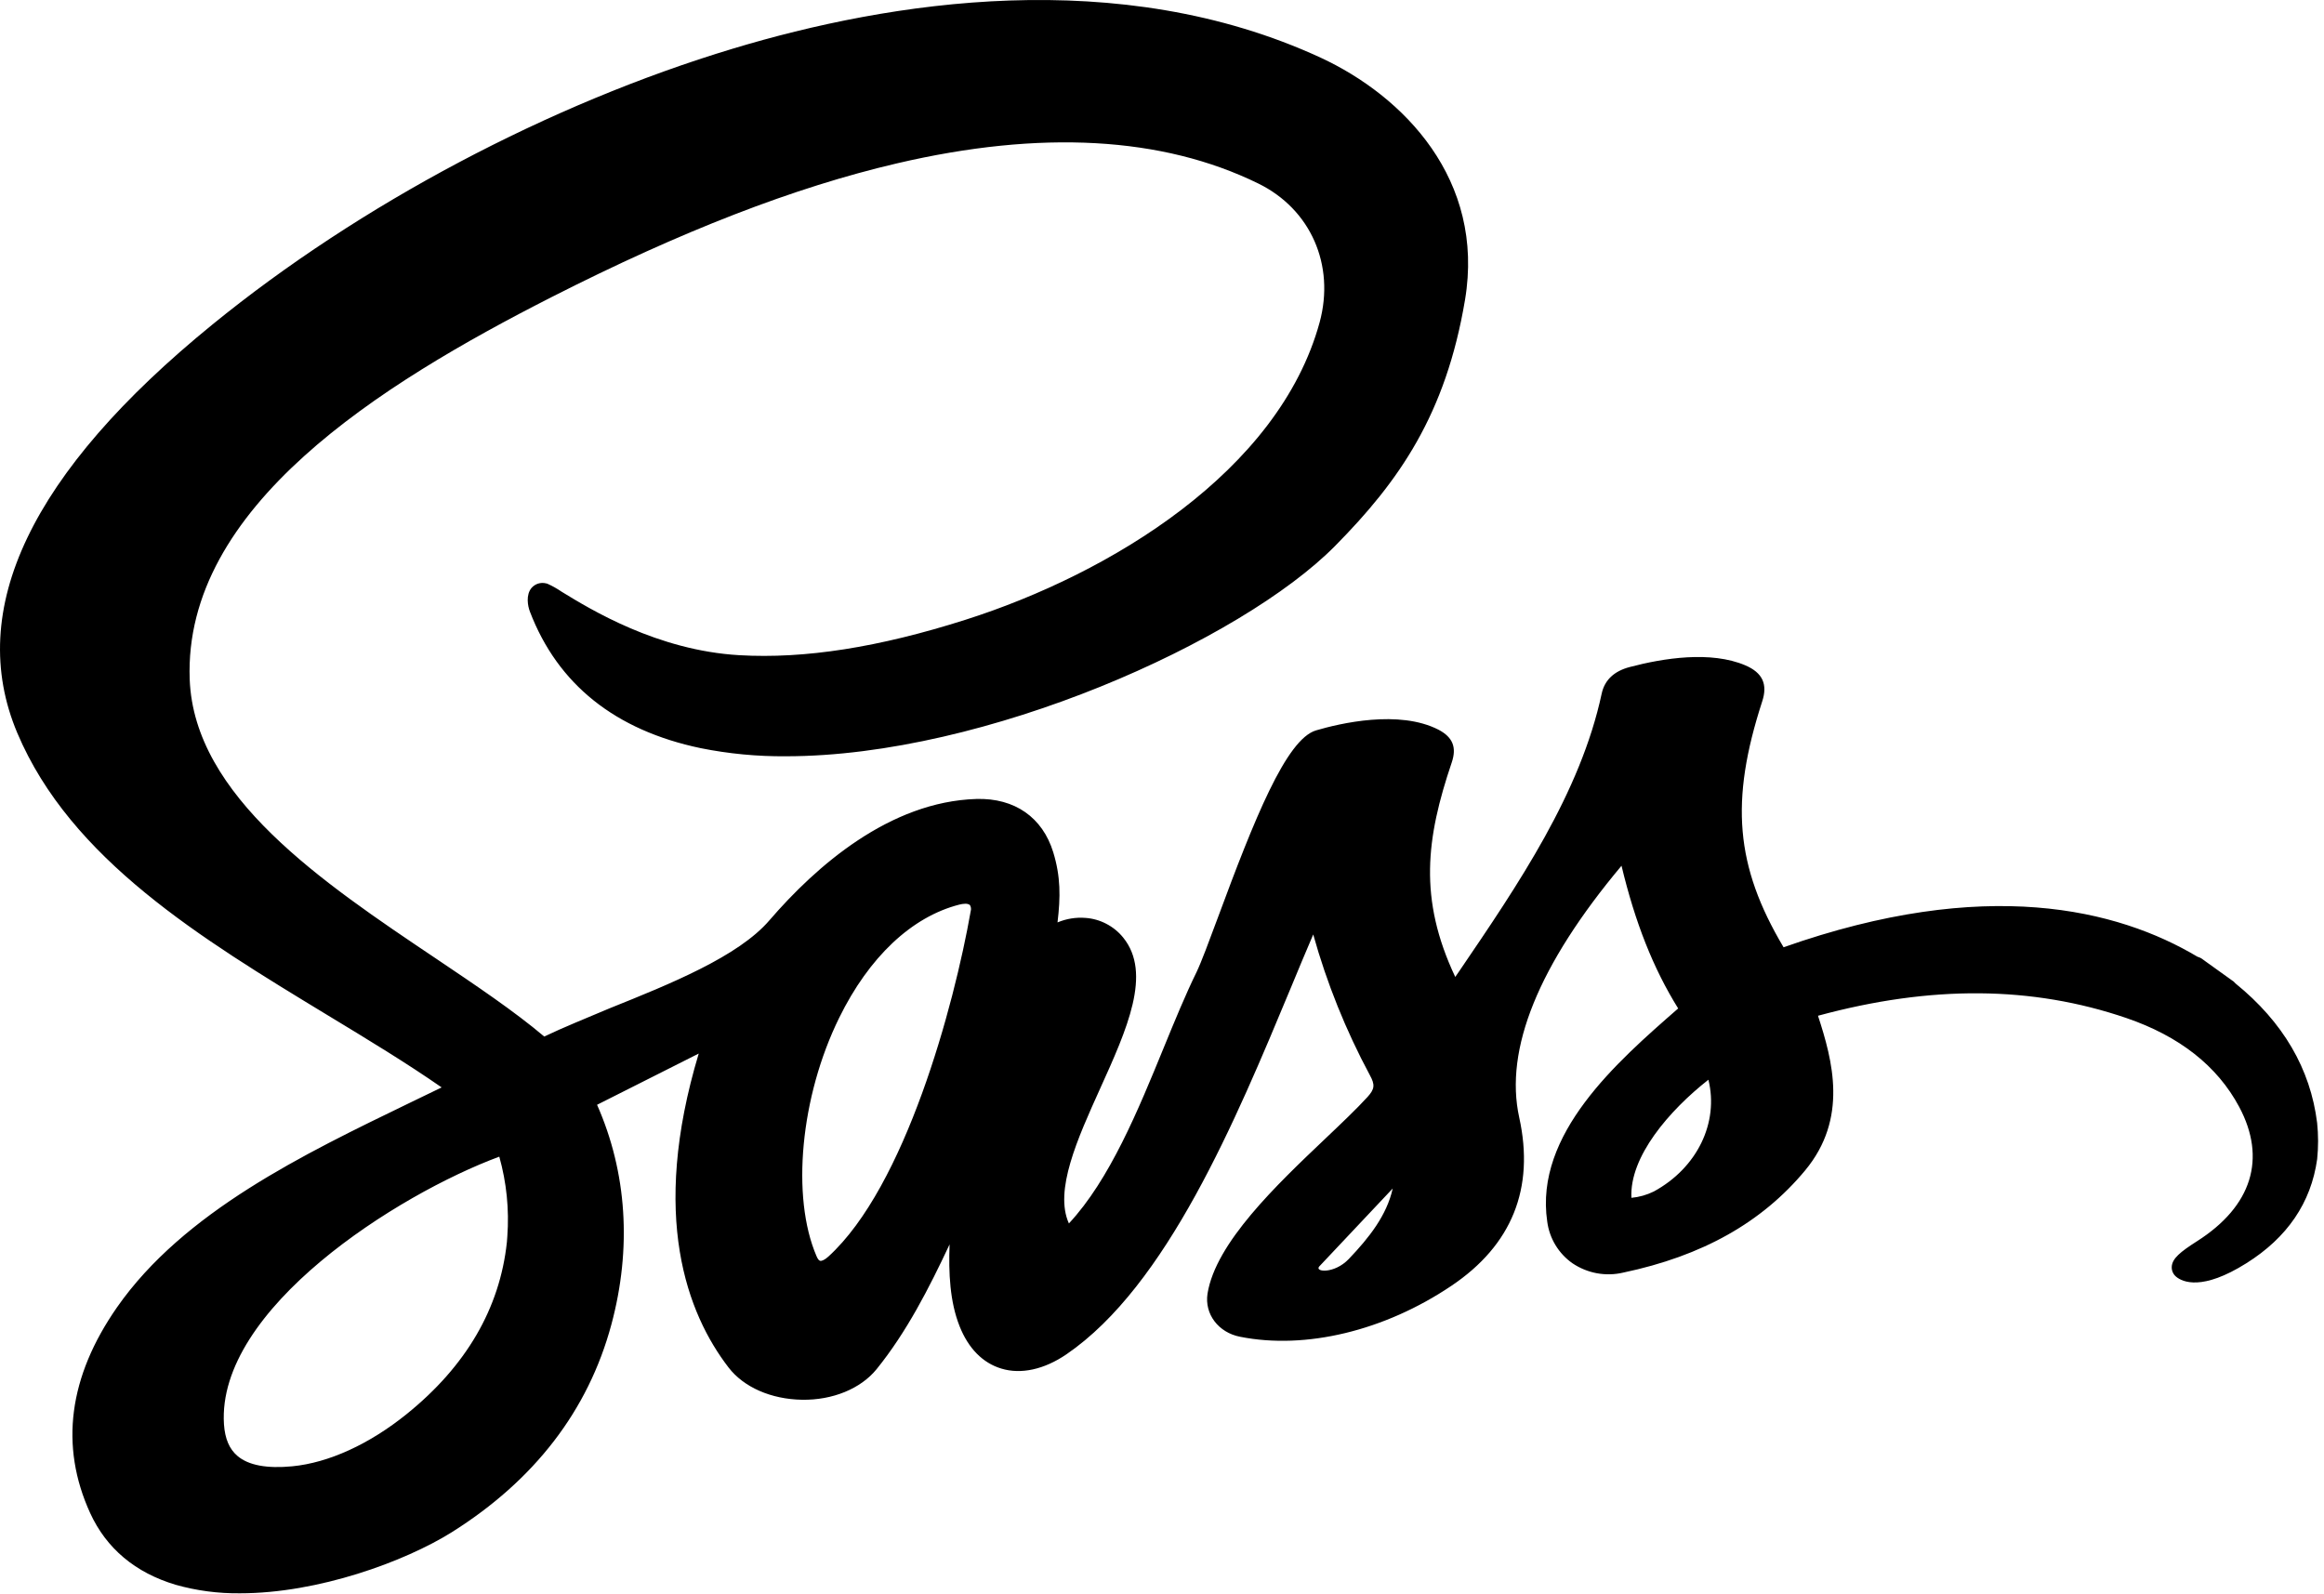
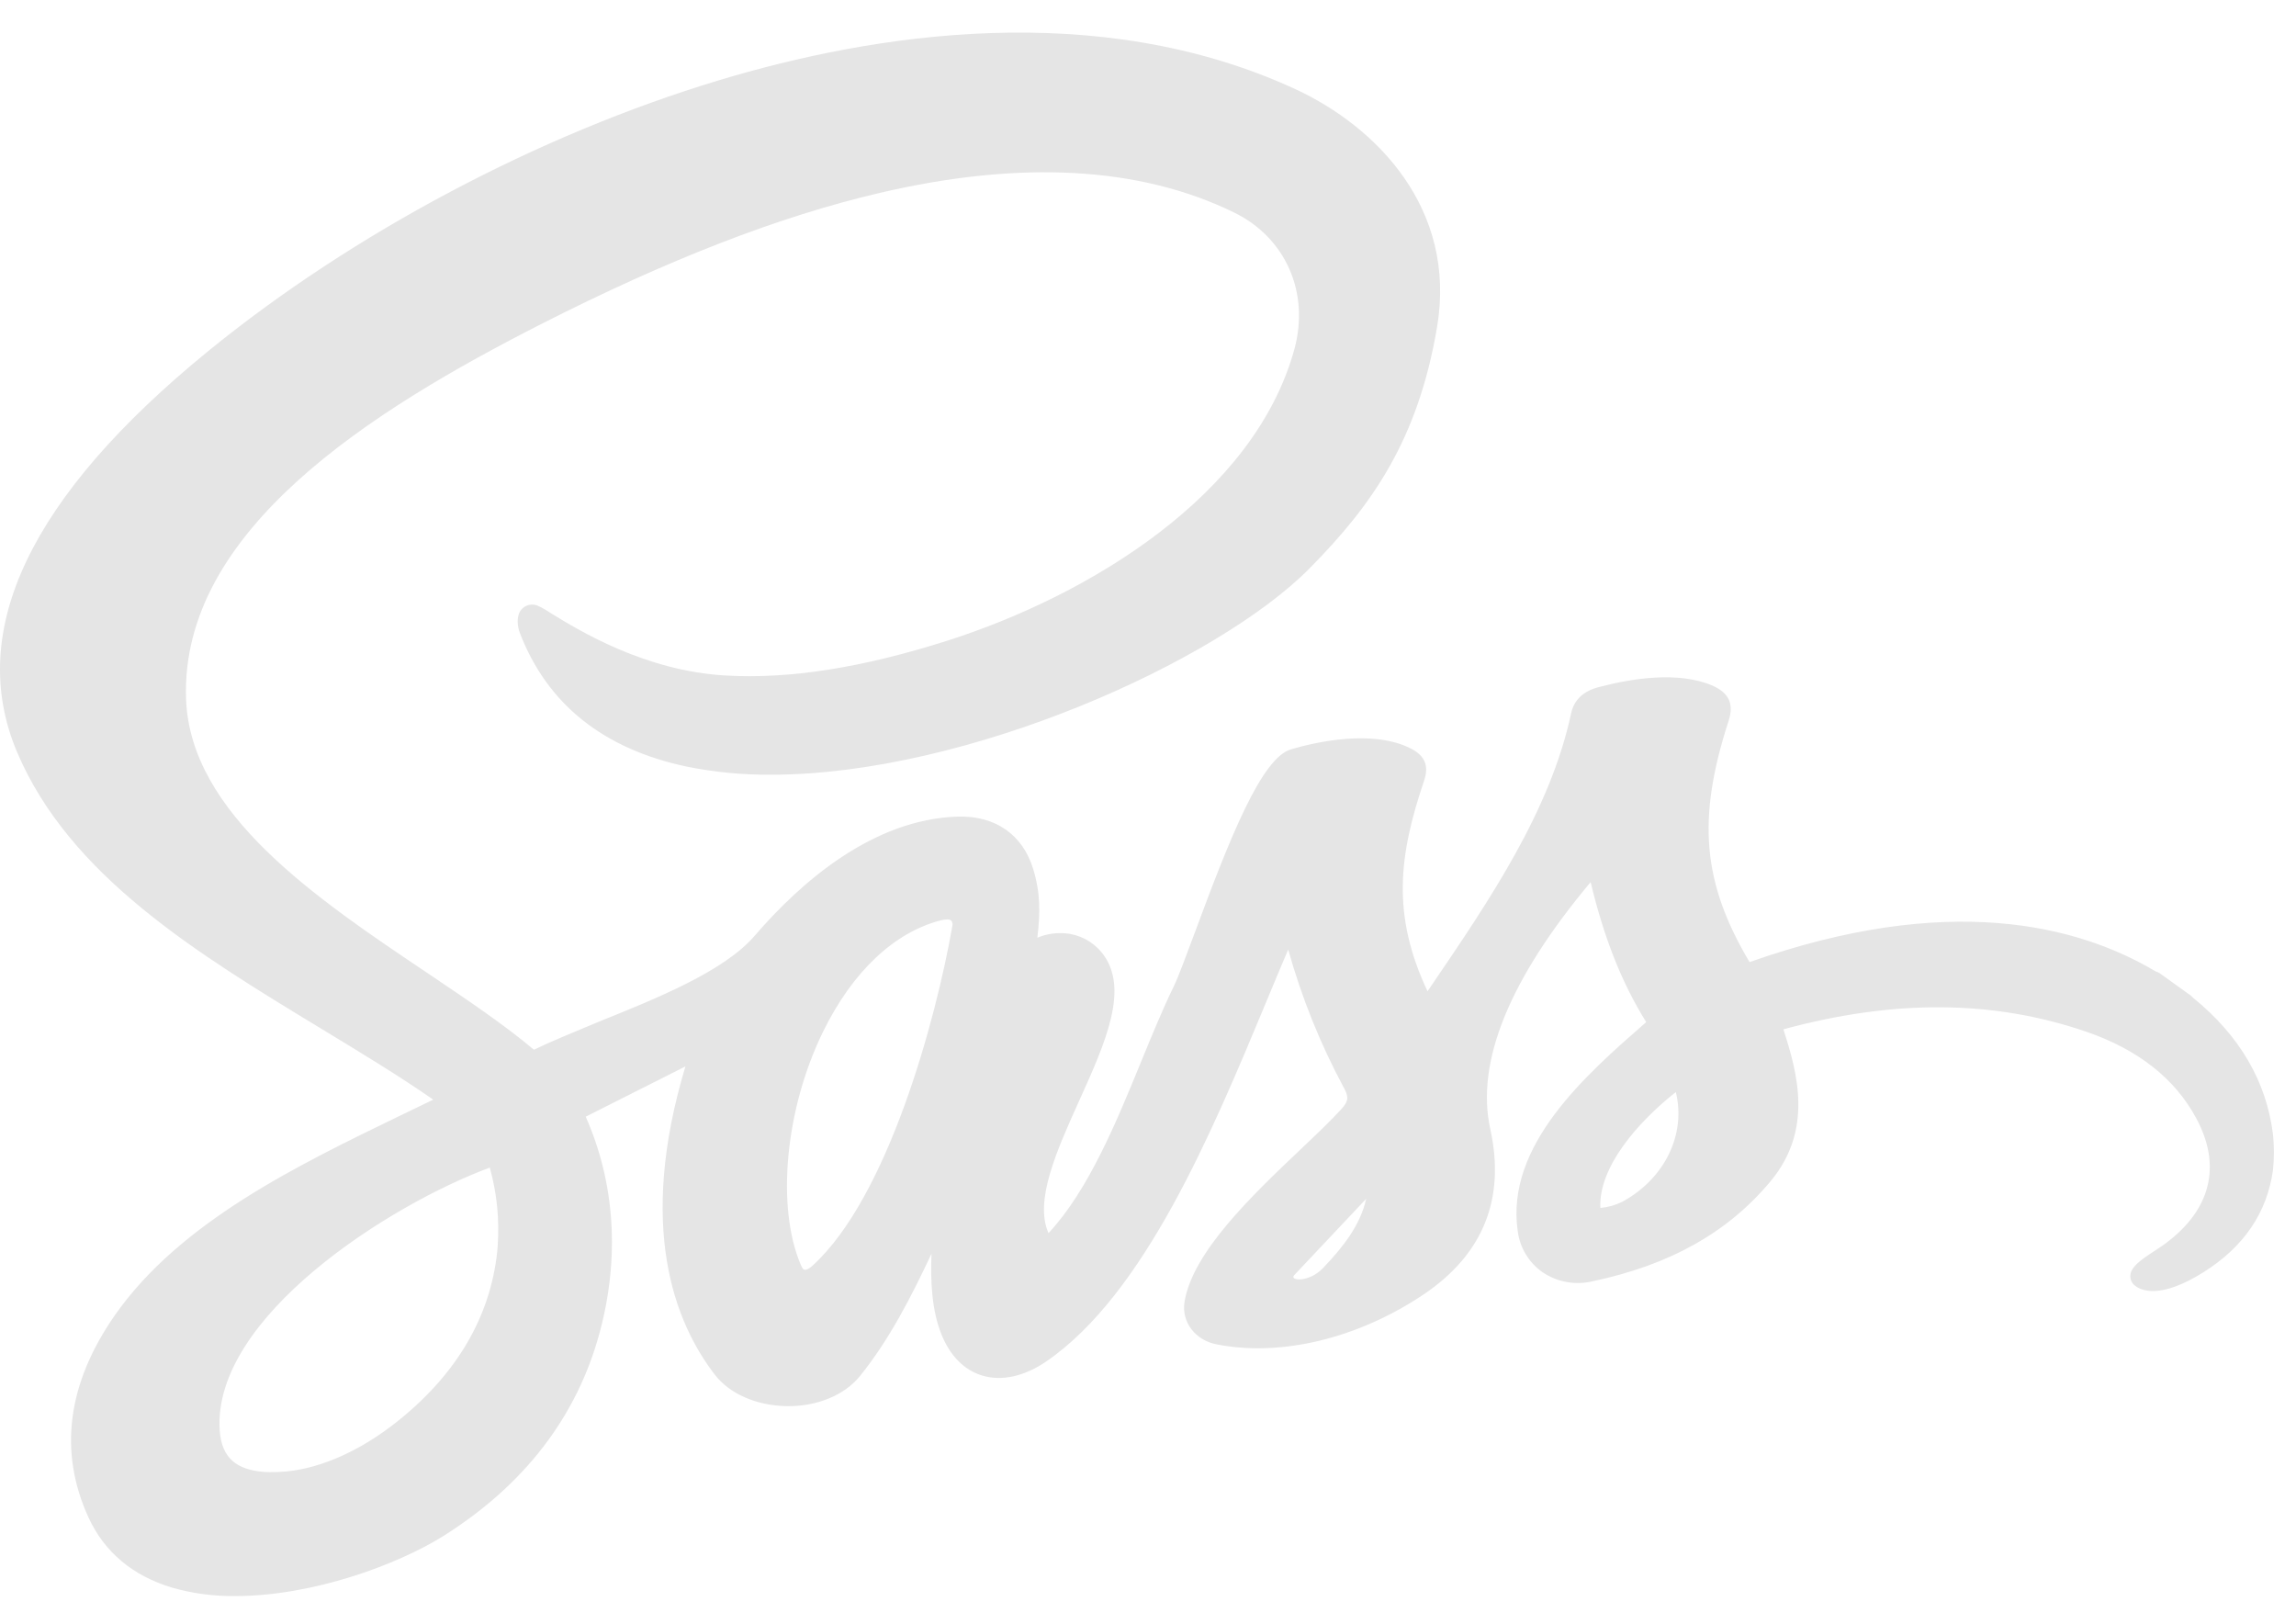
- <svg xmlns="http://www.w3.org/2000/svg" width="70" height="48" viewBox="0 0 70 48" fill="none">
-   <path d="M69.793 33.827C69.592 32.201 68.769 30.791 67.338 29.63C67.32 29.609 67.301 29.589 67.279 29.57V29.57L67.207 29.519L67.184 29.502L66.424 28.957L66.399 28.938L66.302 28.869C66.266 28.849 66.228 28.833 66.189 28.822C63.786 27.391 59.808 26.389 53.722 28.537C52.269 26.093 52.104 24.135 53.077 21.135C53.25 20.612 53.089 20.267 52.571 20.044C51.529 19.6 50.102 19.827 49.09 20.094C48.619 20.217 48.335 20.484 48.245 20.889C47.604 23.889 45.741 26.63 43.94 29.276L43.833 29.431C42.723 27.078 42.954 25.254 43.727 22.97C43.881 22.515 43.76 22.212 43.333 21.985C42.141 21.37 40.353 21.793 39.641 22.003C38.739 22.267 37.77 24.706 36.689 27.627C36.416 28.362 36.182 28.991 36.041 29.284C35.707 29.966 35.388 30.743 35.05 31.568C34.286 33.435 33.426 35.537 32.196 36.857C31.748 35.868 32.452 34.309 33.135 32.797C33.944 31.009 34.708 29.32 33.828 28.241C33.689 28.07 33.516 27.93 33.321 27.829C33.126 27.727 32.911 27.667 32.692 27.652C32.406 27.63 32.118 27.677 31.853 27.788C31.945 27.018 31.949 26.409 31.724 25.674C31.402 24.626 30.566 24.038 29.415 24.069C26.794 24.146 24.576 26.099 23.176 27.724C22.243 28.815 20.176 29.647 18.361 30.376C17.643 30.68 16.962 30.953 16.393 31.226C15.486 30.46 14.334 29.686 13.12 28.869C9.711 26.581 5.847 23.986 5.714 20.468C5.523 15.271 11.441 11.585 16.607 8.954C20.522 6.963 23.926 5.643 27.014 4.922C31.35 3.908 35.013 4.113 37.898 5.527C39.478 6.3 40.217 7.982 39.748 9.711C38.52 14.204 33.435 17.284 29.086 18.669C26.467 19.504 24.237 19.853 22.268 19.738C19.799 19.595 17.784 18.357 16.922 17.829C16.784 17.735 16.638 17.652 16.486 17.584L16.446 17.574C16.368 17.555 16.286 17.557 16.209 17.581C16.133 17.605 16.064 17.65 16.011 17.71C15.834 17.922 15.896 18.256 15.961 18.425C16.799 20.616 18.531 22 21.107 22.539C21.95 22.708 22.808 22.79 23.668 22.783C29.697 22.783 37.39 19.307 40.215 16.445C42.142 14.495 43.546 12.49 44.127 9.033C44.733 5.412 42.279 2.896 39.778 1.737C33.7 -1.068 26.797 0.041 22.076 1.465C16.552 3.13 10.839 6.157 6.401 9.774C0.93 14.229 -1.047 18.365 0.521 22.081C2.131 25.89 6.059 28.272 9.857 30.577C11.084 31.32 12.251 32.028 13.303 32.759C12.986 32.913 12.663 33.07 12.335 33.227C9.146 34.772 5.53 36.51 3.524 39.384C2.067 41.477 1.794 43.561 2.714 45.578C3.205 46.651 4.077 47.379 5.29 47.742C5.92 47.92 6.573 48.007 7.229 47.999C9.589 47.999 12.187 47.045 13.601 46.163C16.1 44.594 17.718 42.489 18.414 39.905C19.033 37.605 18.884 35.321 17.984 33.282L21.046 31.739C19.569 36.648 20.701 39.58 21.945 41.197C22.403 41.793 23.229 42.152 24.152 42.168C25.076 42.185 25.925 41.837 26.405 41.245C27.314 40.12 27.984 38.804 28.602 37.488C28.569 38.347 28.61 39.217 28.904 39.955C29.167 40.619 29.6 41.06 30.16 41.229C30.754 41.41 31.451 41.257 32.122 40.799C35.145 38.73 37.213 33.765 38.874 29.774C39.109 29.206 39.336 28.661 39.555 28.151C39.966 29.622 40.538 31.042 41.26 32.388C41.421 32.68 41.407 32.808 41.189 33.048C40.861 33.408 40.402 33.843 39.917 34.304C38.447 35.699 36.617 37.44 36.371 38.972C36.276 39.586 36.699 40.145 37.354 40.271C39.328 40.664 41.705 40.09 43.715 38.737C45.542 37.51 46.229 35.798 45.76 33.666C45.306 31.612 46.343 29.062 48.841 26.081C49.25 27.789 49.795 29.171 50.548 30.381L50.528 30.397C48.709 31.986 46.216 34.161 46.603 36.799C46.636 37.05 46.72 37.292 46.851 37.508C46.982 37.725 47.157 37.912 47.364 38.057C47.586 38.206 47.836 38.309 48.098 38.357C48.361 38.405 48.631 38.399 48.891 38.338C51.274 37.837 53.067 36.829 54.371 35.26C55.674 33.69 55.199 31.95 54.759 30.6C58.169 29.675 61.204 29.699 64.046 30.668C65.642 31.214 66.786 32.11 67.446 33.346C68.276 34.903 67.828 36.339 66.179 37.39C65.673 37.713 65.429 37.911 65.414 38.16C65.411 38.218 65.421 38.276 65.445 38.329C65.469 38.382 65.505 38.428 65.55 38.465C65.741 38.621 66.33 38.894 67.663 38.055C68.89 37.285 69.61 36.236 69.794 34.919C69.831 34.556 69.831 34.19 69.793 33.827V33.827ZM15.281 37.244L15.268 37.419C15.055 39.415 14.041 41.155 12.247 42.601C11.121 43.509 9.898 44.067 8.804 44.173C8.04 44.247 7.485 44.143 7.155 43.863C6.908 43.655 6.776 43.343 6.746 42.909C6.522 39.434 11.972 35.981 15.039 34.845C15.258 35.625 15.34 36.436 15.281 37.244ZM29.239 27.444C28.734 30.32 27.263 35.749 24.95 37.856C24.84 37.957 24.747 37.993 24.705 37.983C24.662 37.974 24.63 37.923 24.596 37.847C23.824 36.058 24.109 33.036 25.277 30.661C26.176 28.831 27.459 27.619 28.894 27.252C28.953 27.236 29.015 27.227 29.077 27.226C29.125 27.223 29.173 27.236 29.213 27.263C29.23 27.29 29.241 27.32 29.245 27.351C29.25 27.382 29.248 27.414 29.239 27.444ZM40.625 37.929C40.19 38.383 39.594 38.321 39.734 38.155L41.949 35.804C41.77 36.613 41.242 37.282 40.625 37.929ZM49.812 35.895C49.601 35.999 49.373 36.063 49.139 36.085C49.077 34.848 50.276 33.456 51.458 32.527C51.776 33.817 51.125 35.181 49.812 35.895V35.895Z" fill="black" />
+ <svg xmlns="http://www.w3.org/2000/svg" width="47" height="33" viewBox="0 0 47 33" fill="none">
+   <path d="M46.529 23.218C46.395 22.134 45.846 21.194 44.892 20.42C44.88 20.406 44.867 20.393 44.853 20.38V20.38L44.805 20.346L44.789 20.335L44.283 19.971L44.266 19.959L44.201 19.913C44.178 19.899 44.152 19.889 44.126 19.881C42.524 18.928 39.872 18.259 35.814 19.691C34.846 18.062 34.736 16.757 35.384 14.757C35.5 14.408 35.392 14.178 35.047 14.029C34.352 13.734 33.401 13.885 32.727 14.063C32.412 14.145 32.223 14.323 32.163 14.593C31.736 16.593 30.494 18.42 29.293 20.184L29.222 20.288C28.482 18.718 28.636 17.503 29.151 15.98C29.254 15.677 29.173 15.475 28.889 15.324C28.094 14.914 26.902 15.196 26.428 15.336C25.826 15.511 25.18 17.137 24.459 19.085C24.277 19.575 24.121 19.994 24.027 20.189C23.805 20.644 23.592 21.162 23.366 21.712C22.857 22.957 22.284 24.358 21.464 25.238C21.166 24.579 21.635 23.54 22.09 22.531C22.629 21.34 23.138 20.213 22.552 19.494C22.459 19.38 22.344 19.287 22.214 19.219C22.084 19.152 21.941 19.111 21.795 19.101C21.604 19.087 21.412 19.118 21.235 19.192C21.296 18.678 21.299 18.273 21.149 17.783C20.935 17.084 20.377 16.692 19.61 16.713C17.863 16.764 16.384 18.066 15.451 19.149C14.829 19.877 13.451 20.431 12.241 20.918C11.762 21.12 11.308 21.302 10.929 21.484C10.324 20.973 9.556 20.458 8.747 19.913C6.474 18.388 3.898 16.657 3.809 14.312C3.682 10.847 7.628 8.39 11.071 6.636C13.681 5.309 15.951 4.429 18.009 3.948C20.9 3.272 23.342 3.409 25.266 4.351C26.319 4.867 26.811 5.988 26.498 7.141C25.68 10.136 22.29 12.189 19.391 13.113C17.644 13.669 16.158 13.902 14.845 13.825C13.2 13.73 11.856 12.905 11.281 12.553C11.189 12.49 11.092 12.435 10.99 12.389L10.964 12.383C10.912 12.37 10.857 12.371 10.806 12.387C10.755 12.403 10.709 12.433 10.674 12.474C10.556 12.614 10.598 12.837 10.64 12.95C11.2 14.411 12.354 15.334 14.072 15.693C14.634 15.805 15.206 15.86 15.779 15.856C19.798 15.856 24.927 13.538 26.81 11.63C28.095 10.33 29.03 8.993 29.418 6.689C29.822 4.275 28.186 2.598 26.518 1.825C22.466 -0.045 17.864 0.694 14.717 1.643C11.035 2.753 7.226 4.771 4.267 7.182C0.62 10.153 -0.698 12.91 0.347 15.387C1.421 17.927 4.039 19.515 6.571 21.051C7.389 21.547 8.168 22.019 8.869 22.506C8.658 22.609 8.442 22.713 8.223 22.818C6.097 23.848 3.686 25.007 2.349 26.922C1.378 28.318 1.196 29.707 1.809 31.052C2.136 31.767 2.718 32.253 3.526 32.495C3.947 32.614 4.382 32.672 4.819 32.666C6.393 32.666 8.125 32.03 9.068 31.442C10.733 30.396 11.812 28.993 12.276 27.27C12.689 25.737 12.59 24.214 11.99 22.855L14.031 21.826C13.046 25.099 13.801 27.053 14.63 28.132C14.935 28.529 15.486 28.768 16.102 28.779C16.717 28.79 17.284 28.558 17.604 28.163C18.209 27.413 18.656 26.536 19.068 25.659C19.046 26.232 19.074 26.812 19.269 27.303C19.445 27.746 19.734 28.04 20.106 28.153C20.503 28.273 20.967 28.172 21.415 27.866C23.43 26.487 24.808 23.177 25.916 20.516C26.073 20.138 26.224 19.774 26.37 19.434C26.644 20.414 27.025 21.362 27.507 22.259C27.614 22.453 27.605 22.539 27.459 22.699C27.24 22.939 26.935 23.229 26.611 23.536C25.631 24.466 24.411 25.627 24.247 26.648C24.184 27.057 24.466 27.43 24.903 27.514C26.218 27.776 27.803 27.393 29.143 26.492C30.361 25.673 30.82 24.532 30.507 23.11C30.204 21.741 30.895 20.041 32.561 18.054C32.833 19.193 33.197 20.114 33.699 20.92L33.685 20.931C32.472 21.991 30.811 23.441 31.069 25.2C31.09 25.367 31.147 25.528 31.234 25.672C31.321 25.817 31.438 25.941 31.576 26.038C31.724 26.138 31.89 26.206 32.066 26.238C32.241 26.27 32.421 26.266 32.594 26.225C34.182 25.892 35.378 25.22 36.247 24.173C37.116 23.127 36.799 21.967 36.506 21.067C38.779 20.45 40.803 20.466 42.697 21.112C43.761 21.476 44.524 22.073 44.964 22.898C45.518 23.935 45.218 24.892 44.119 25.593C43.782 25.809 43.619 25.941 43.609 26.107C43.607 26.146 43.614 26.184 43.63 26.22C43.646 26.255 43.67 26.286 43.7 26.31C43.828 26.414 44.22 26.596 45.108 26.037C45.927 25.523 46.407 24.824 46.529 23.946C46.554 23.704 46.554 23.46 46.529 23.218V23.218ZM10.188 25.496L10.179 25.612C10.037 26.943 9.36 28.104 8.165 29.067C7.414 29.673 6.598 30.044 5.869 30.115C5.36 30.165 4.99 30.095 4.77 29.909C4.606 29.77 4.517 29.562 4.497 29.273C4.348 26.956 7.981 24.654 10.026 23.897C10.172 24.417 10.226 24.958 10.188 25.496ZM19.493 18.963C19.156 20.88 18.175 24.5 16.633 25.904C16.56 25.972 16.498 25.995 16.47 25.989C16.442 25.983 16.42 25.949 16.397 25.898C15.883 24.705 16.073 22.691 16.852 21.108C17.451 19.888 18.306 19.079 19.263 18.835C19.302 18.824 19.343 18.818 19.384 18.818C19.417 18.815 19.449 18.824 19.475 18.842C19.487 18.86 19.494 18.88 19.497 18.901C19.5 18.922 19.498 18.943 19.493 18.963ZM27.083 25.953C26.793 26.255 26.396 26.214 26.489 26.103L27.966 24.536C27.847 25.075 27.495 25.521 27.083 25.953ZM33.208 24.597C33.068 24.666 32.916 24.709 32.76 24.723C32.718 23.899 33.517 22.971 34.305 22.351C34.517 23.211 34.083 24.121 33.208 24.597V24.597Z" fill="#E5E5E5" />
</svg>
